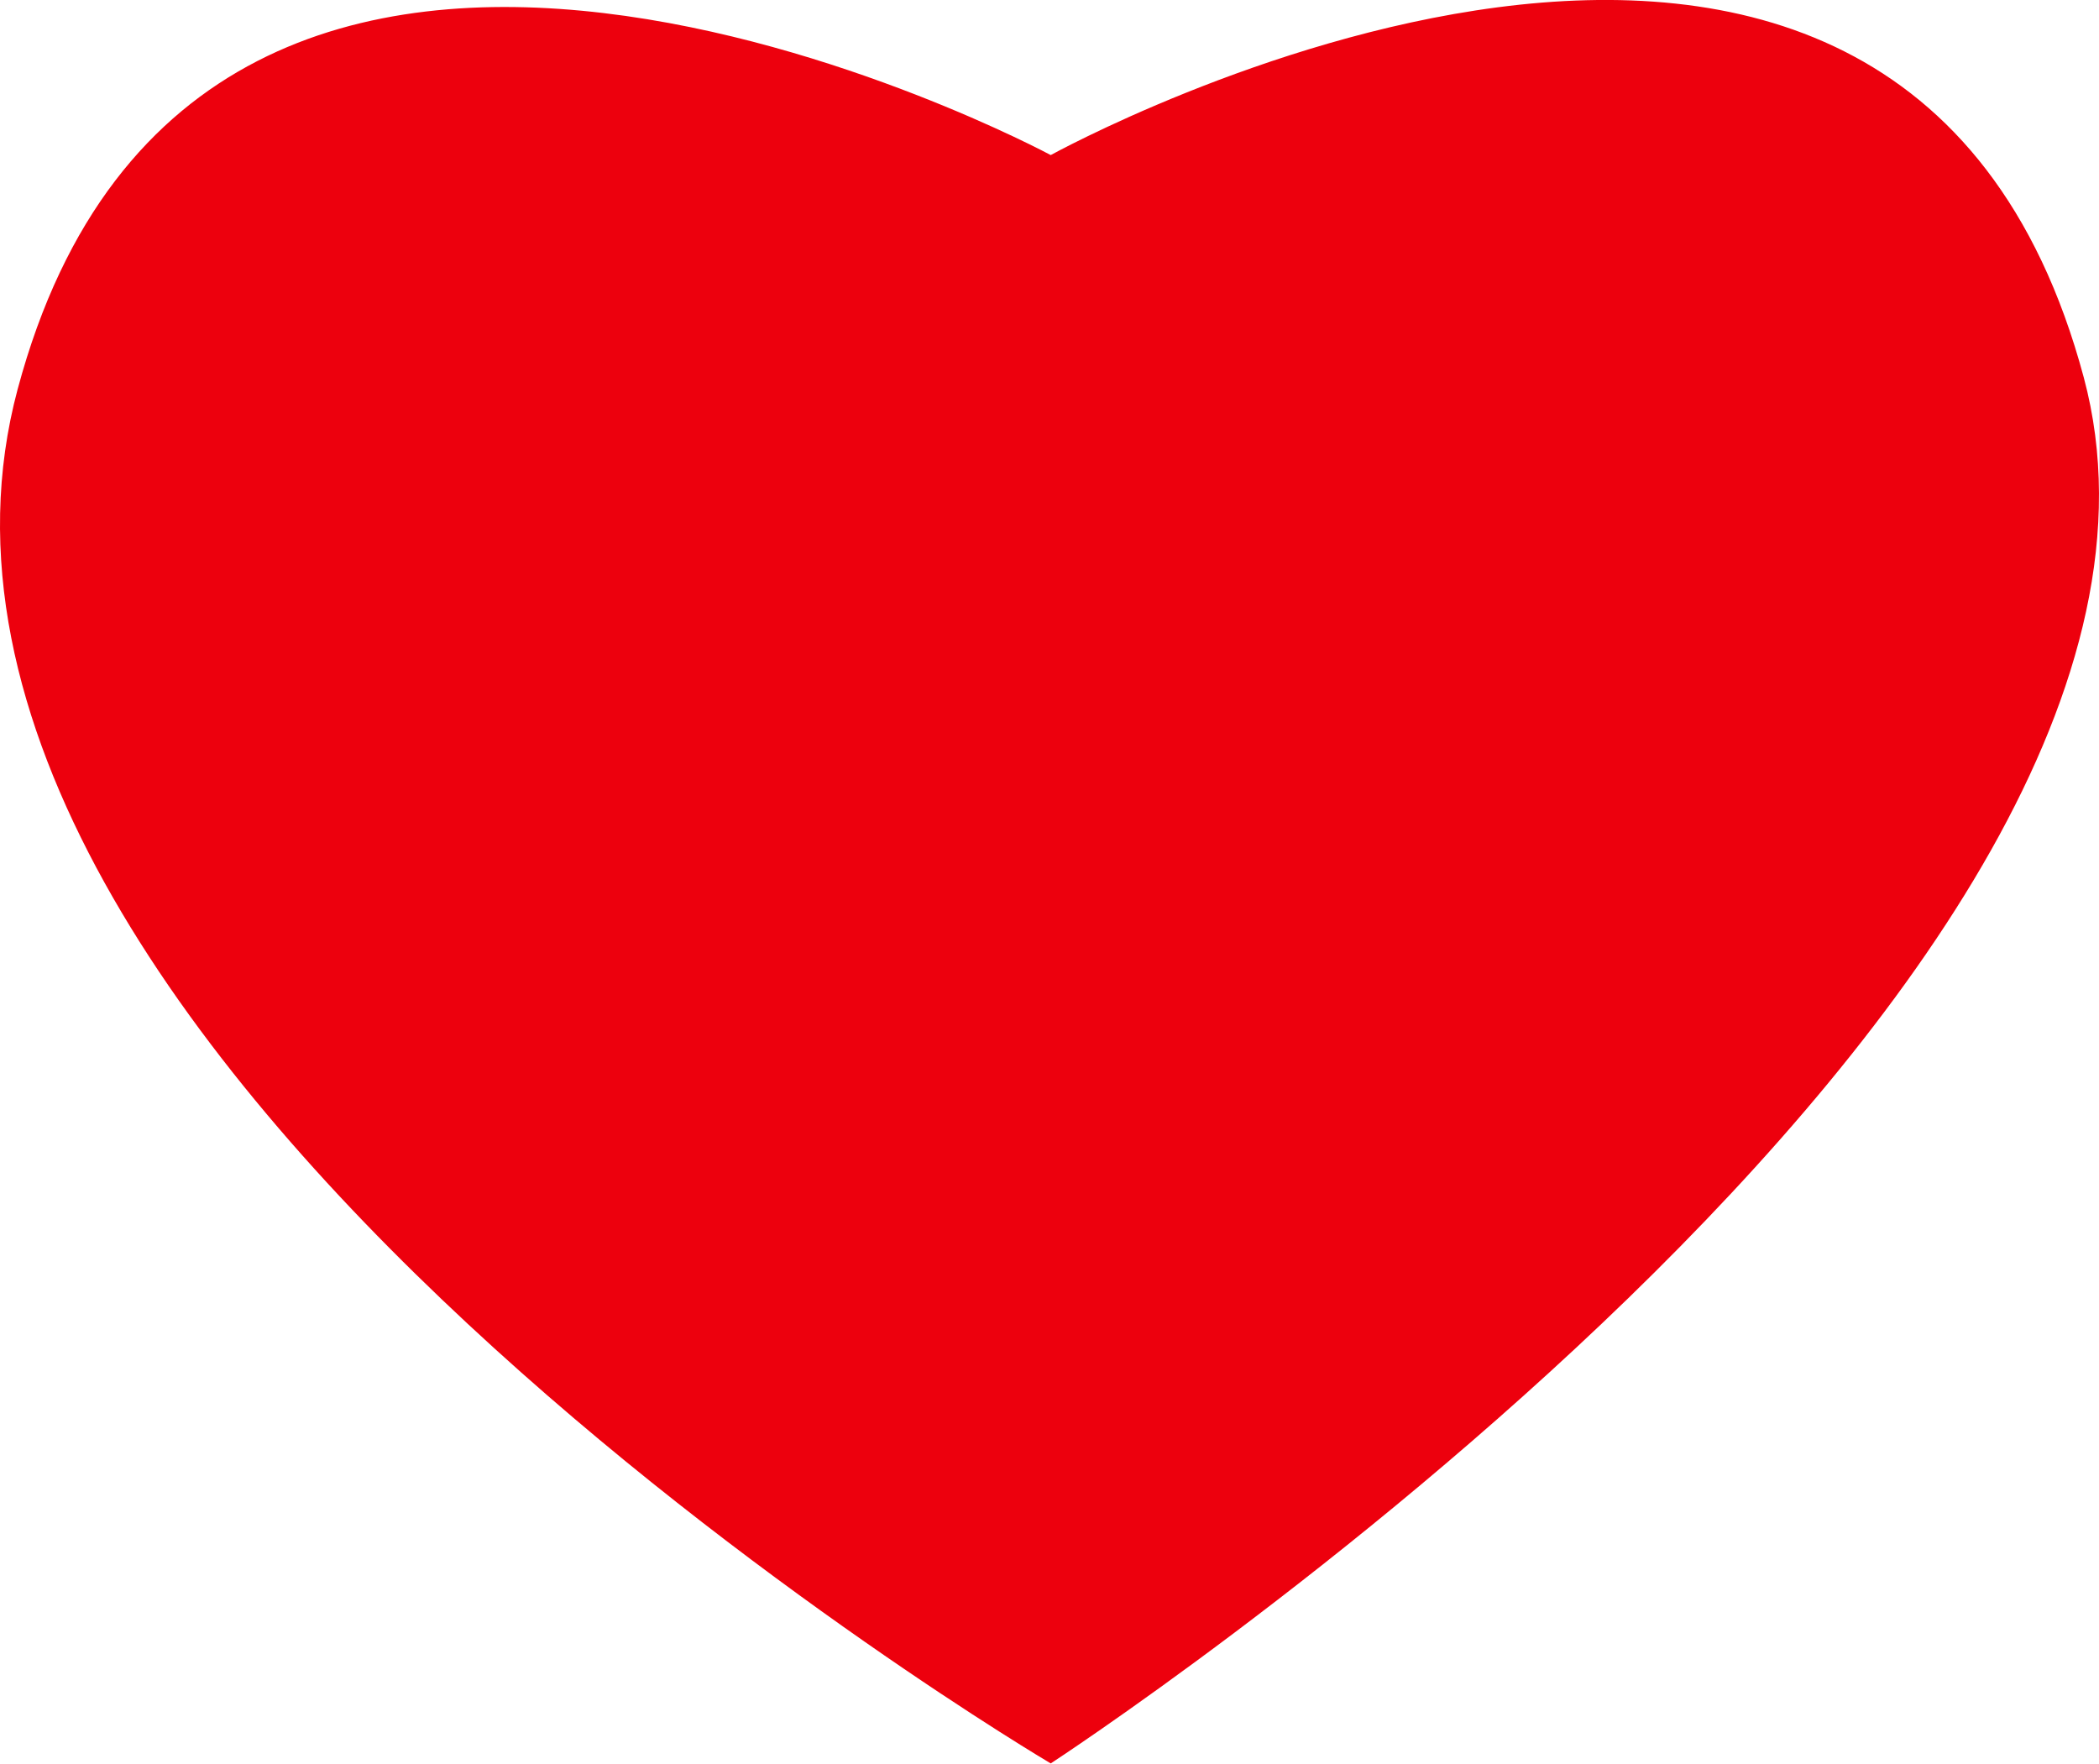
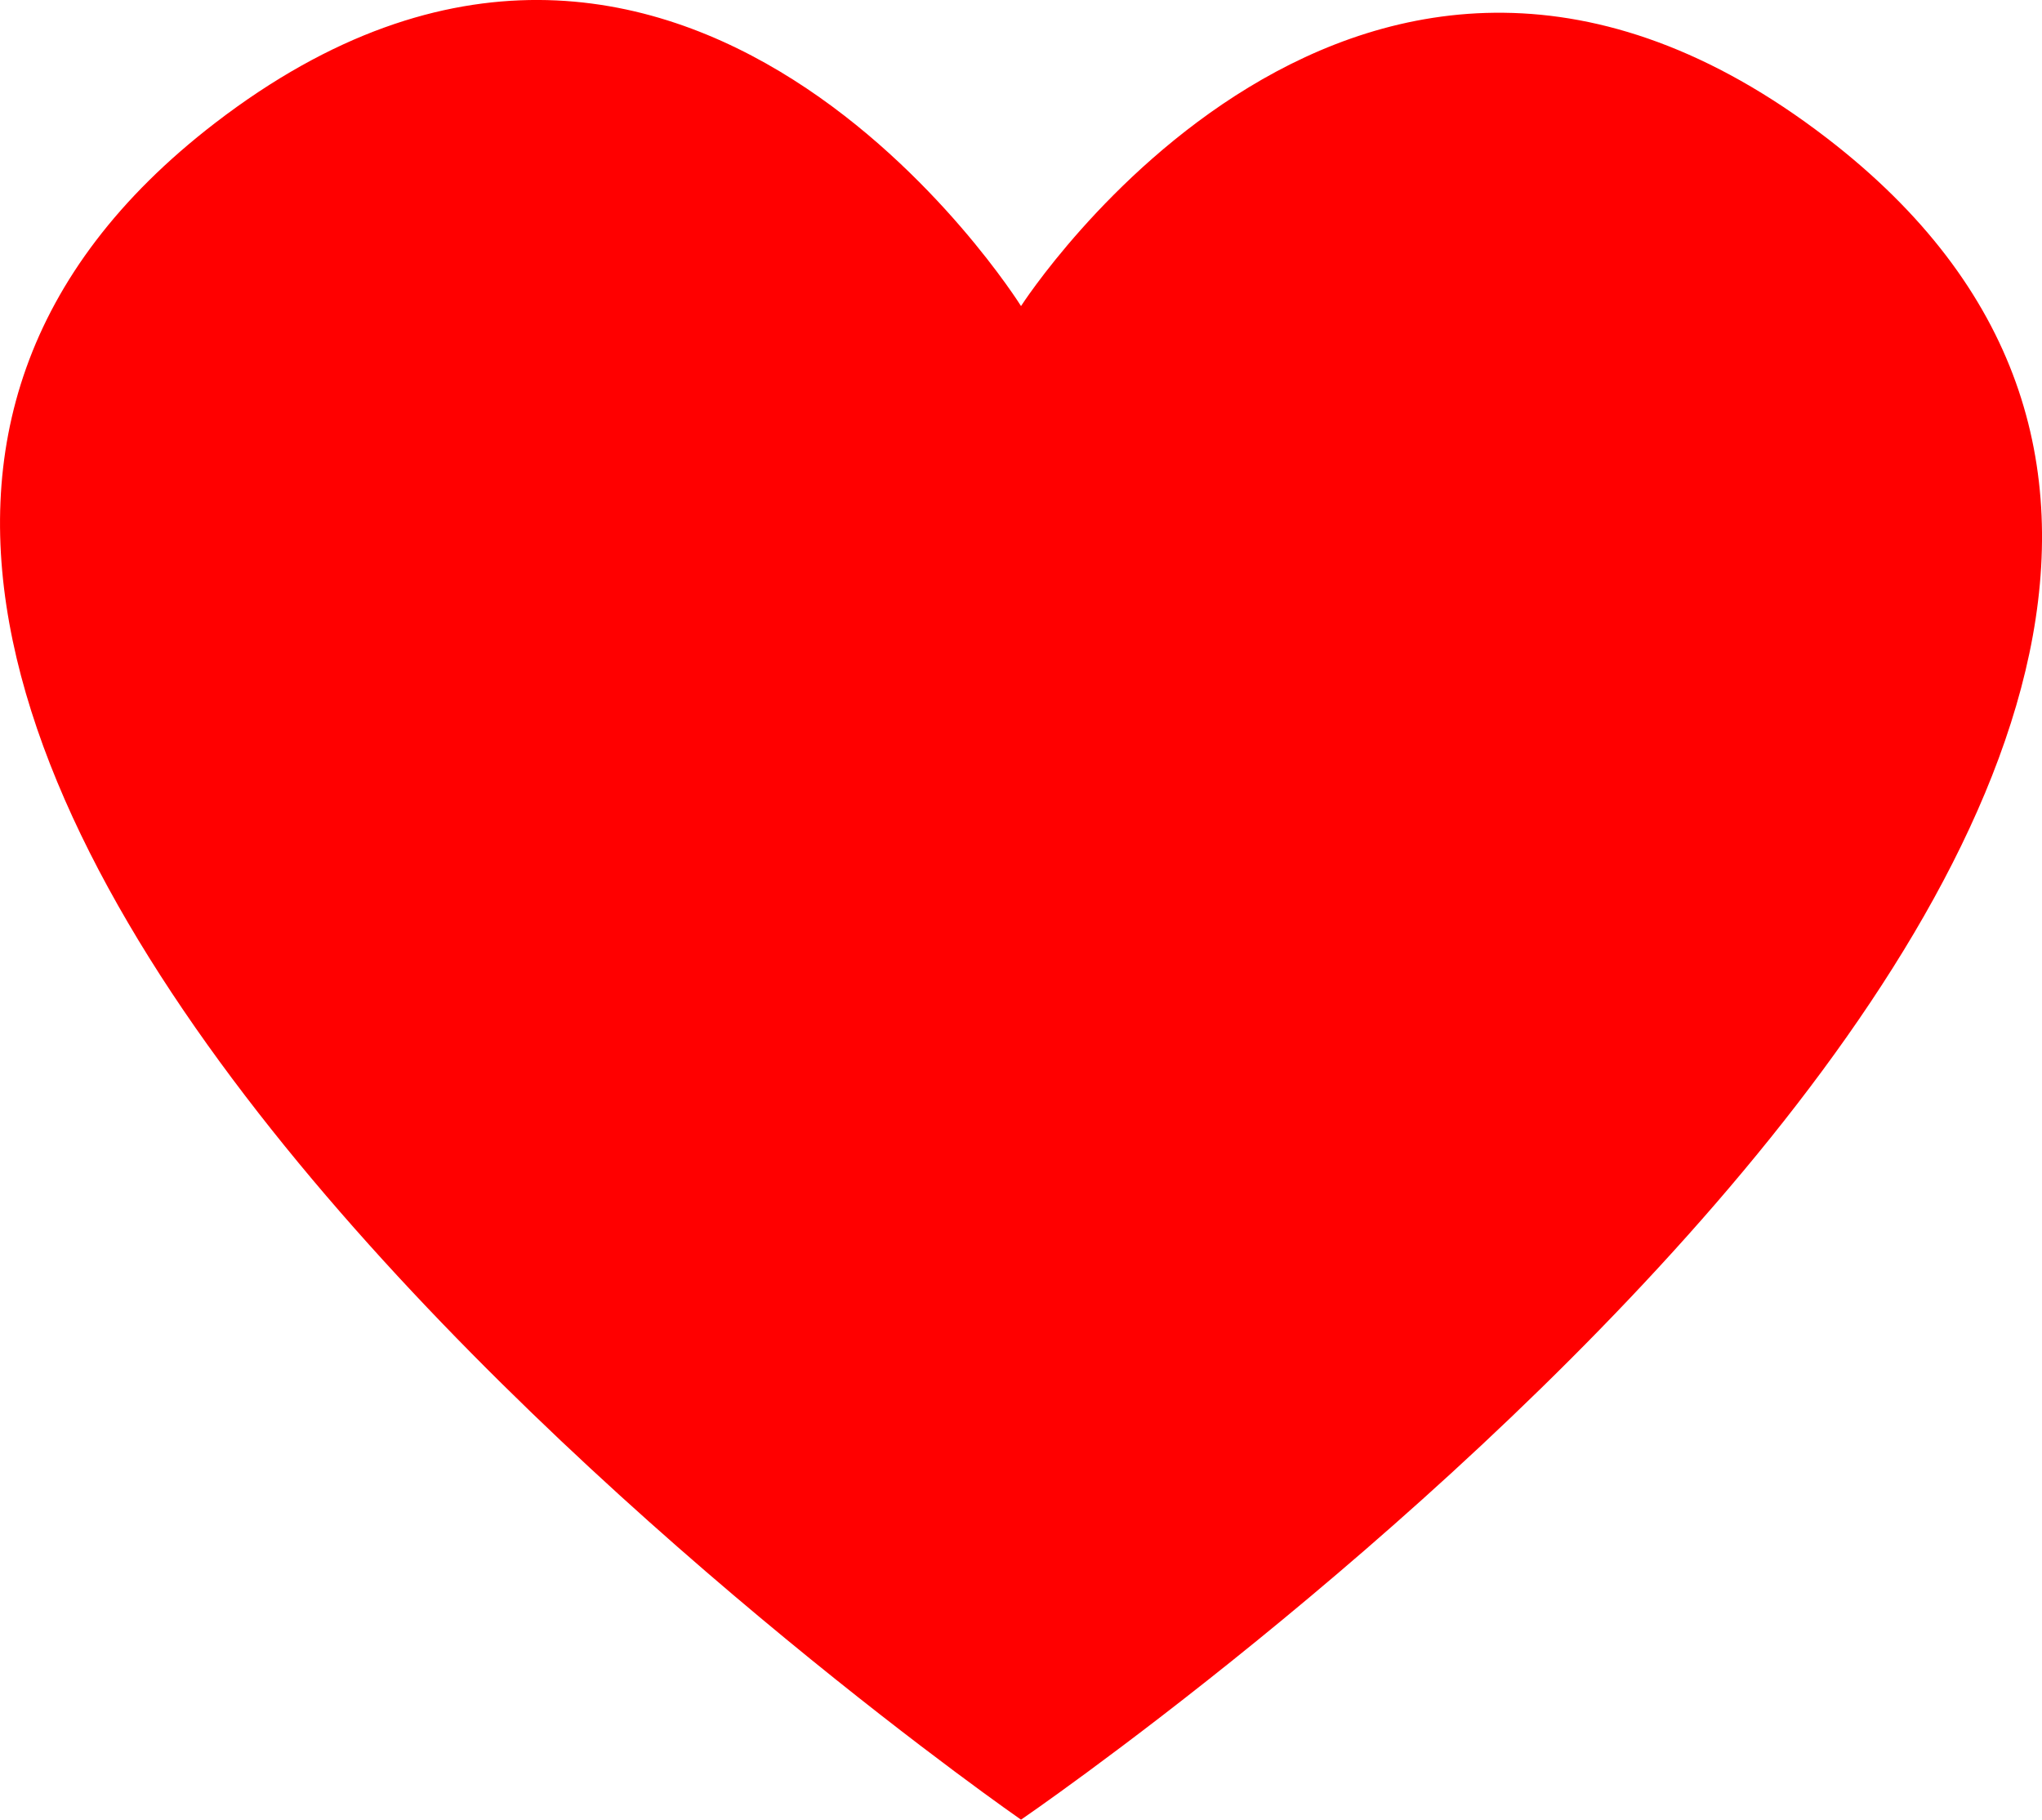
- <svg xmlns="http://www.w3.org/2000/svg" width="53.572" height="45.008" id="svg2" version="1.1">
+ <svg xmlns="http://www.w3.org/2000/svg" width="51.036" height="45.475" id="svg2" version="1.1">
  <defs id="defs4" />
-   <g id="layer1" transform="translate(1.417412,-1002.946)">
-     <path id="path2985-3" style="fill:#ed000d;fill-opacity:1;stroke:none" d="m -0.966,1012.876 c 4.723,-17.628 26.366,-5.972 26.366,-5.972 0,0 21.643,-11.951 26.366,5.676 4.153,15.5 -26.366,35.373 -26.366,35.373 0,0 -30.884,-18.218 -26.366,-35.078 z" />
+   <g id="layer1" transform="translate(-0.00354366,-1002.75)">
+     <path id="path2985-3-3" style="fill:#ff0000;fill-opacity:1;stroke:none" d="m 45.662,1006.201 c -11.679,-8.979 -20.14,4.198 -20.14,4.198 0,0 -8.461,-13.555 -20.14,-4.577 -19.457,14.959 20.14,42.403 20.14,42.403 0,0 39.598,-27.065 20.14,-42.024 z" />
  </g>
</svg>
